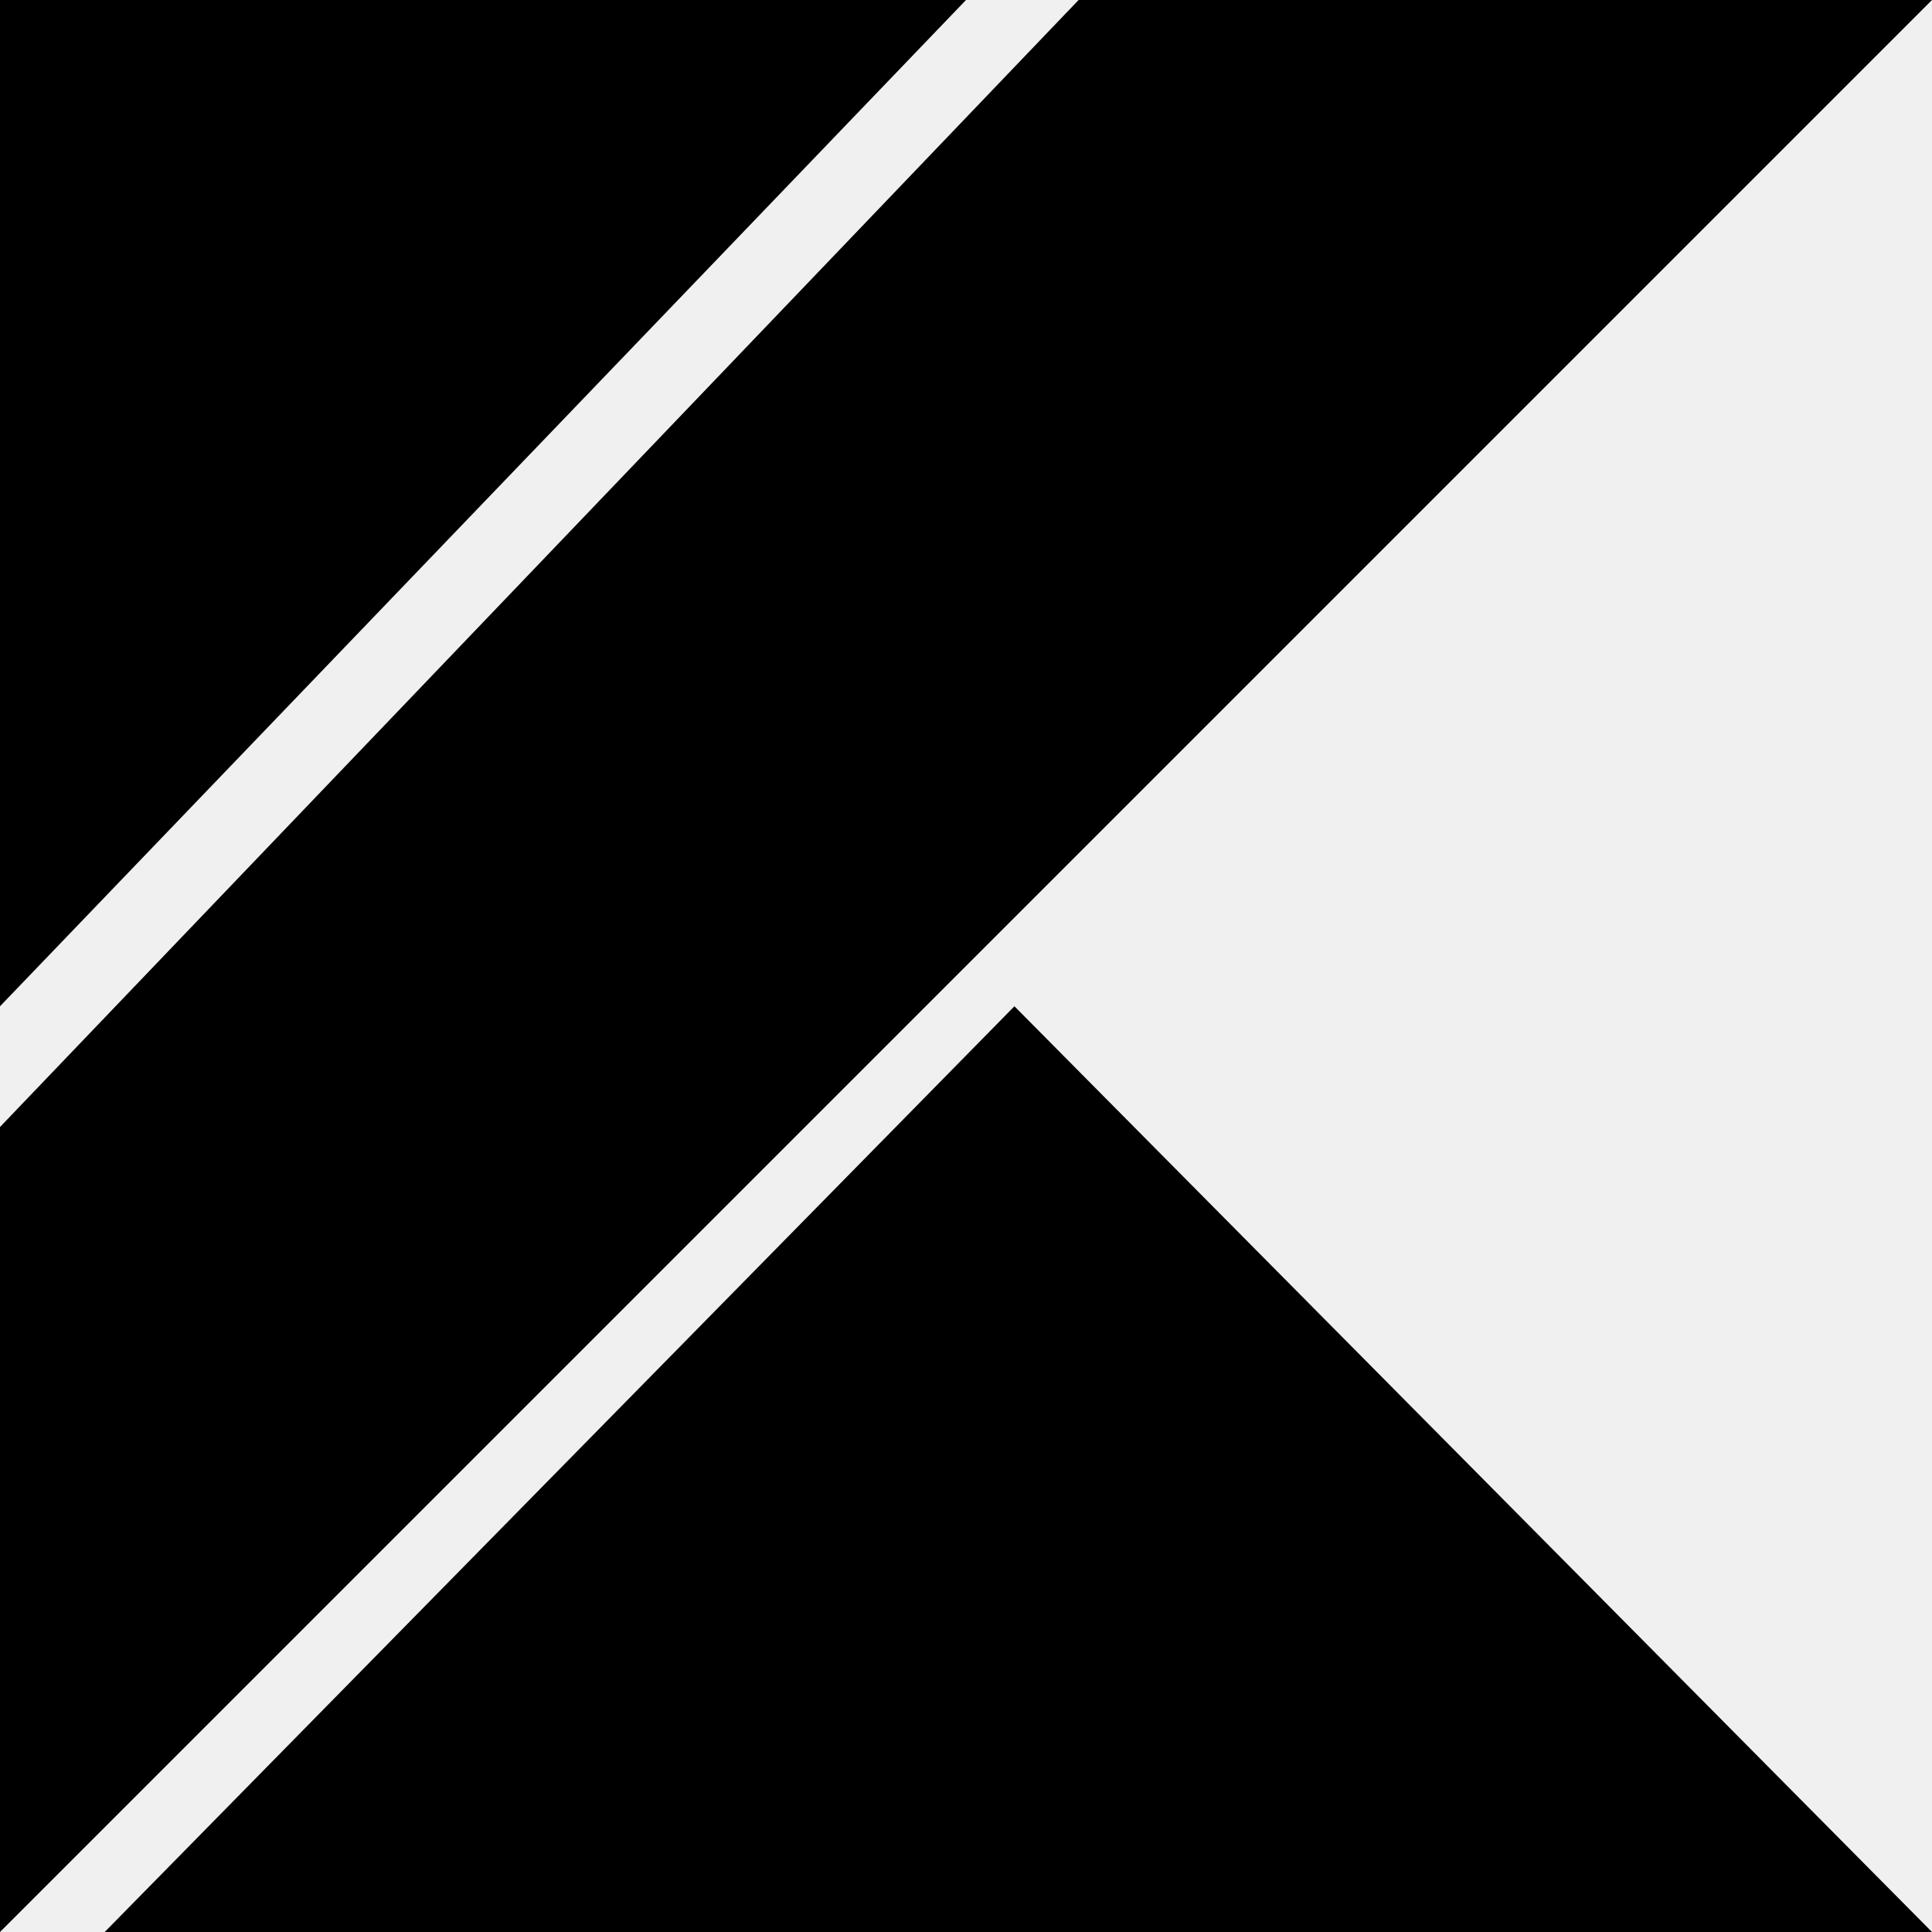
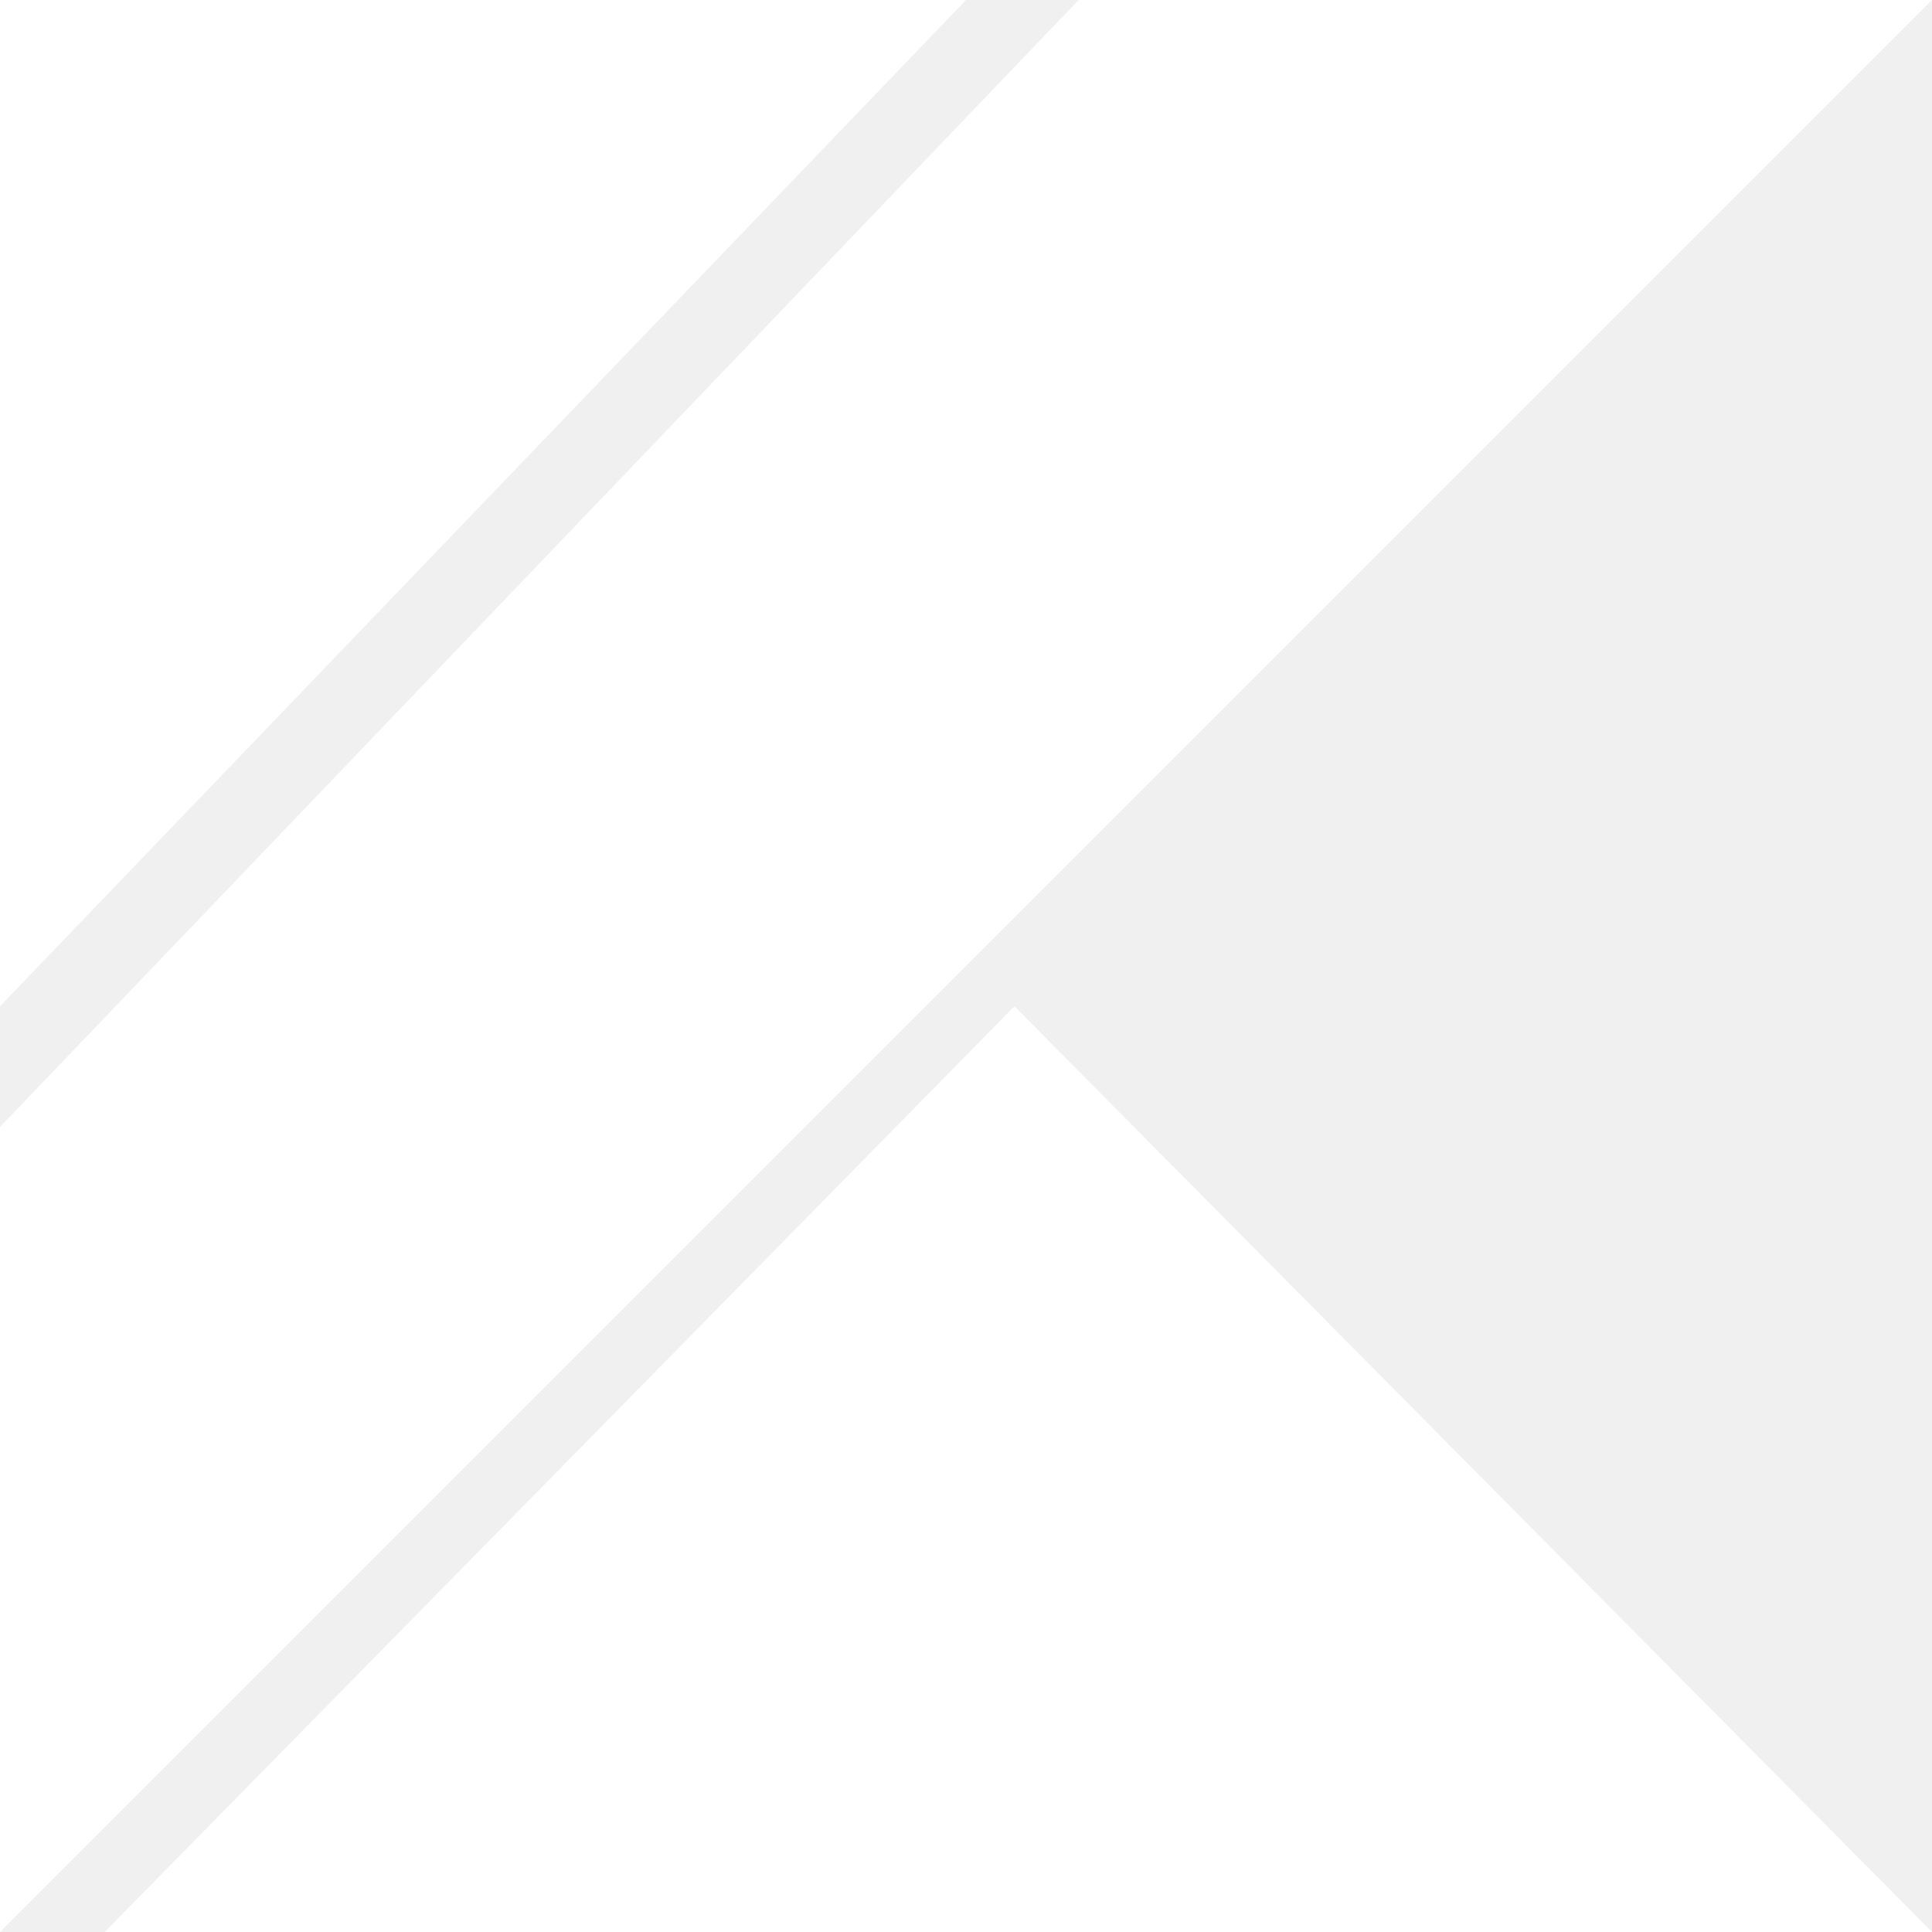
- <svg xmlns="http://www.w3.org/2000/svg" fill="#000000" width="800px" height="800px" viewBox="0 0 32 32">
+ <svg xmlns="http://www.w3.org/2000/svg" fill="#fff" width="800px" height="800px" viewBox="0 0 32 32">
  <path d="M1.734 32l15.068-15.333 15.198 15.333zM0 0h16l-16 16.667zM17.865 0l-17.865 18.667v13.333l32-32z" />
</svg>
